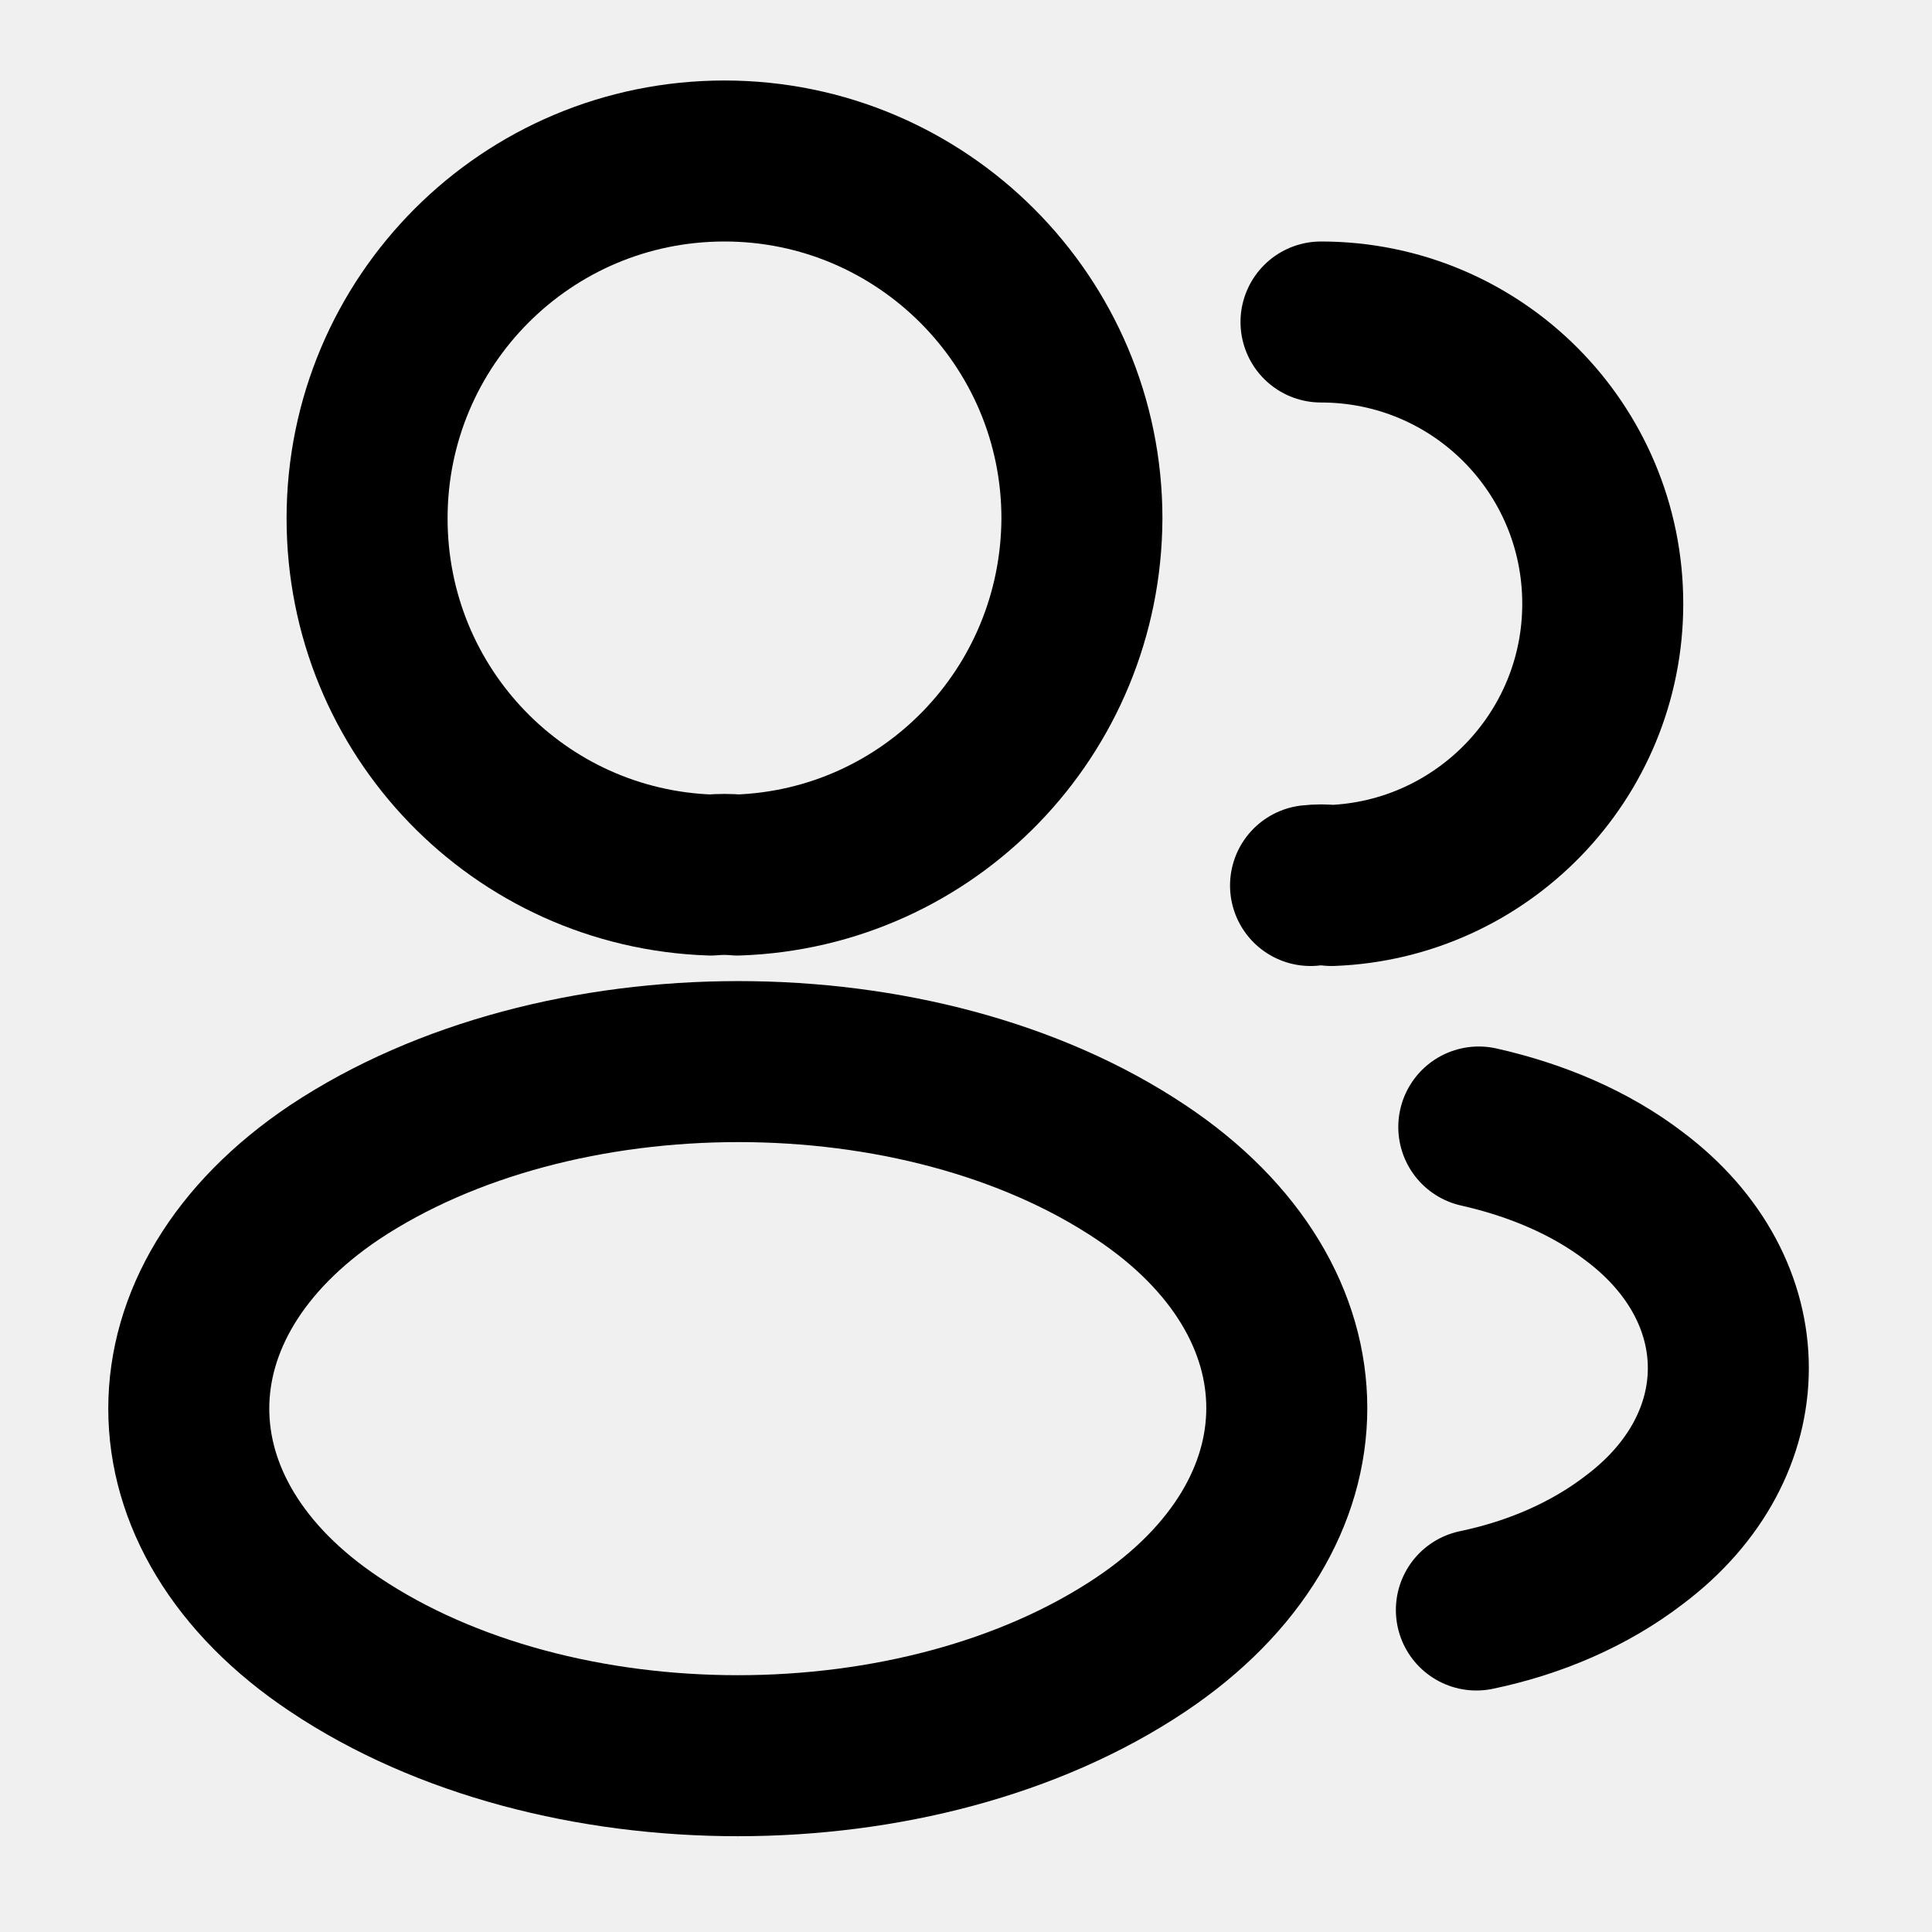
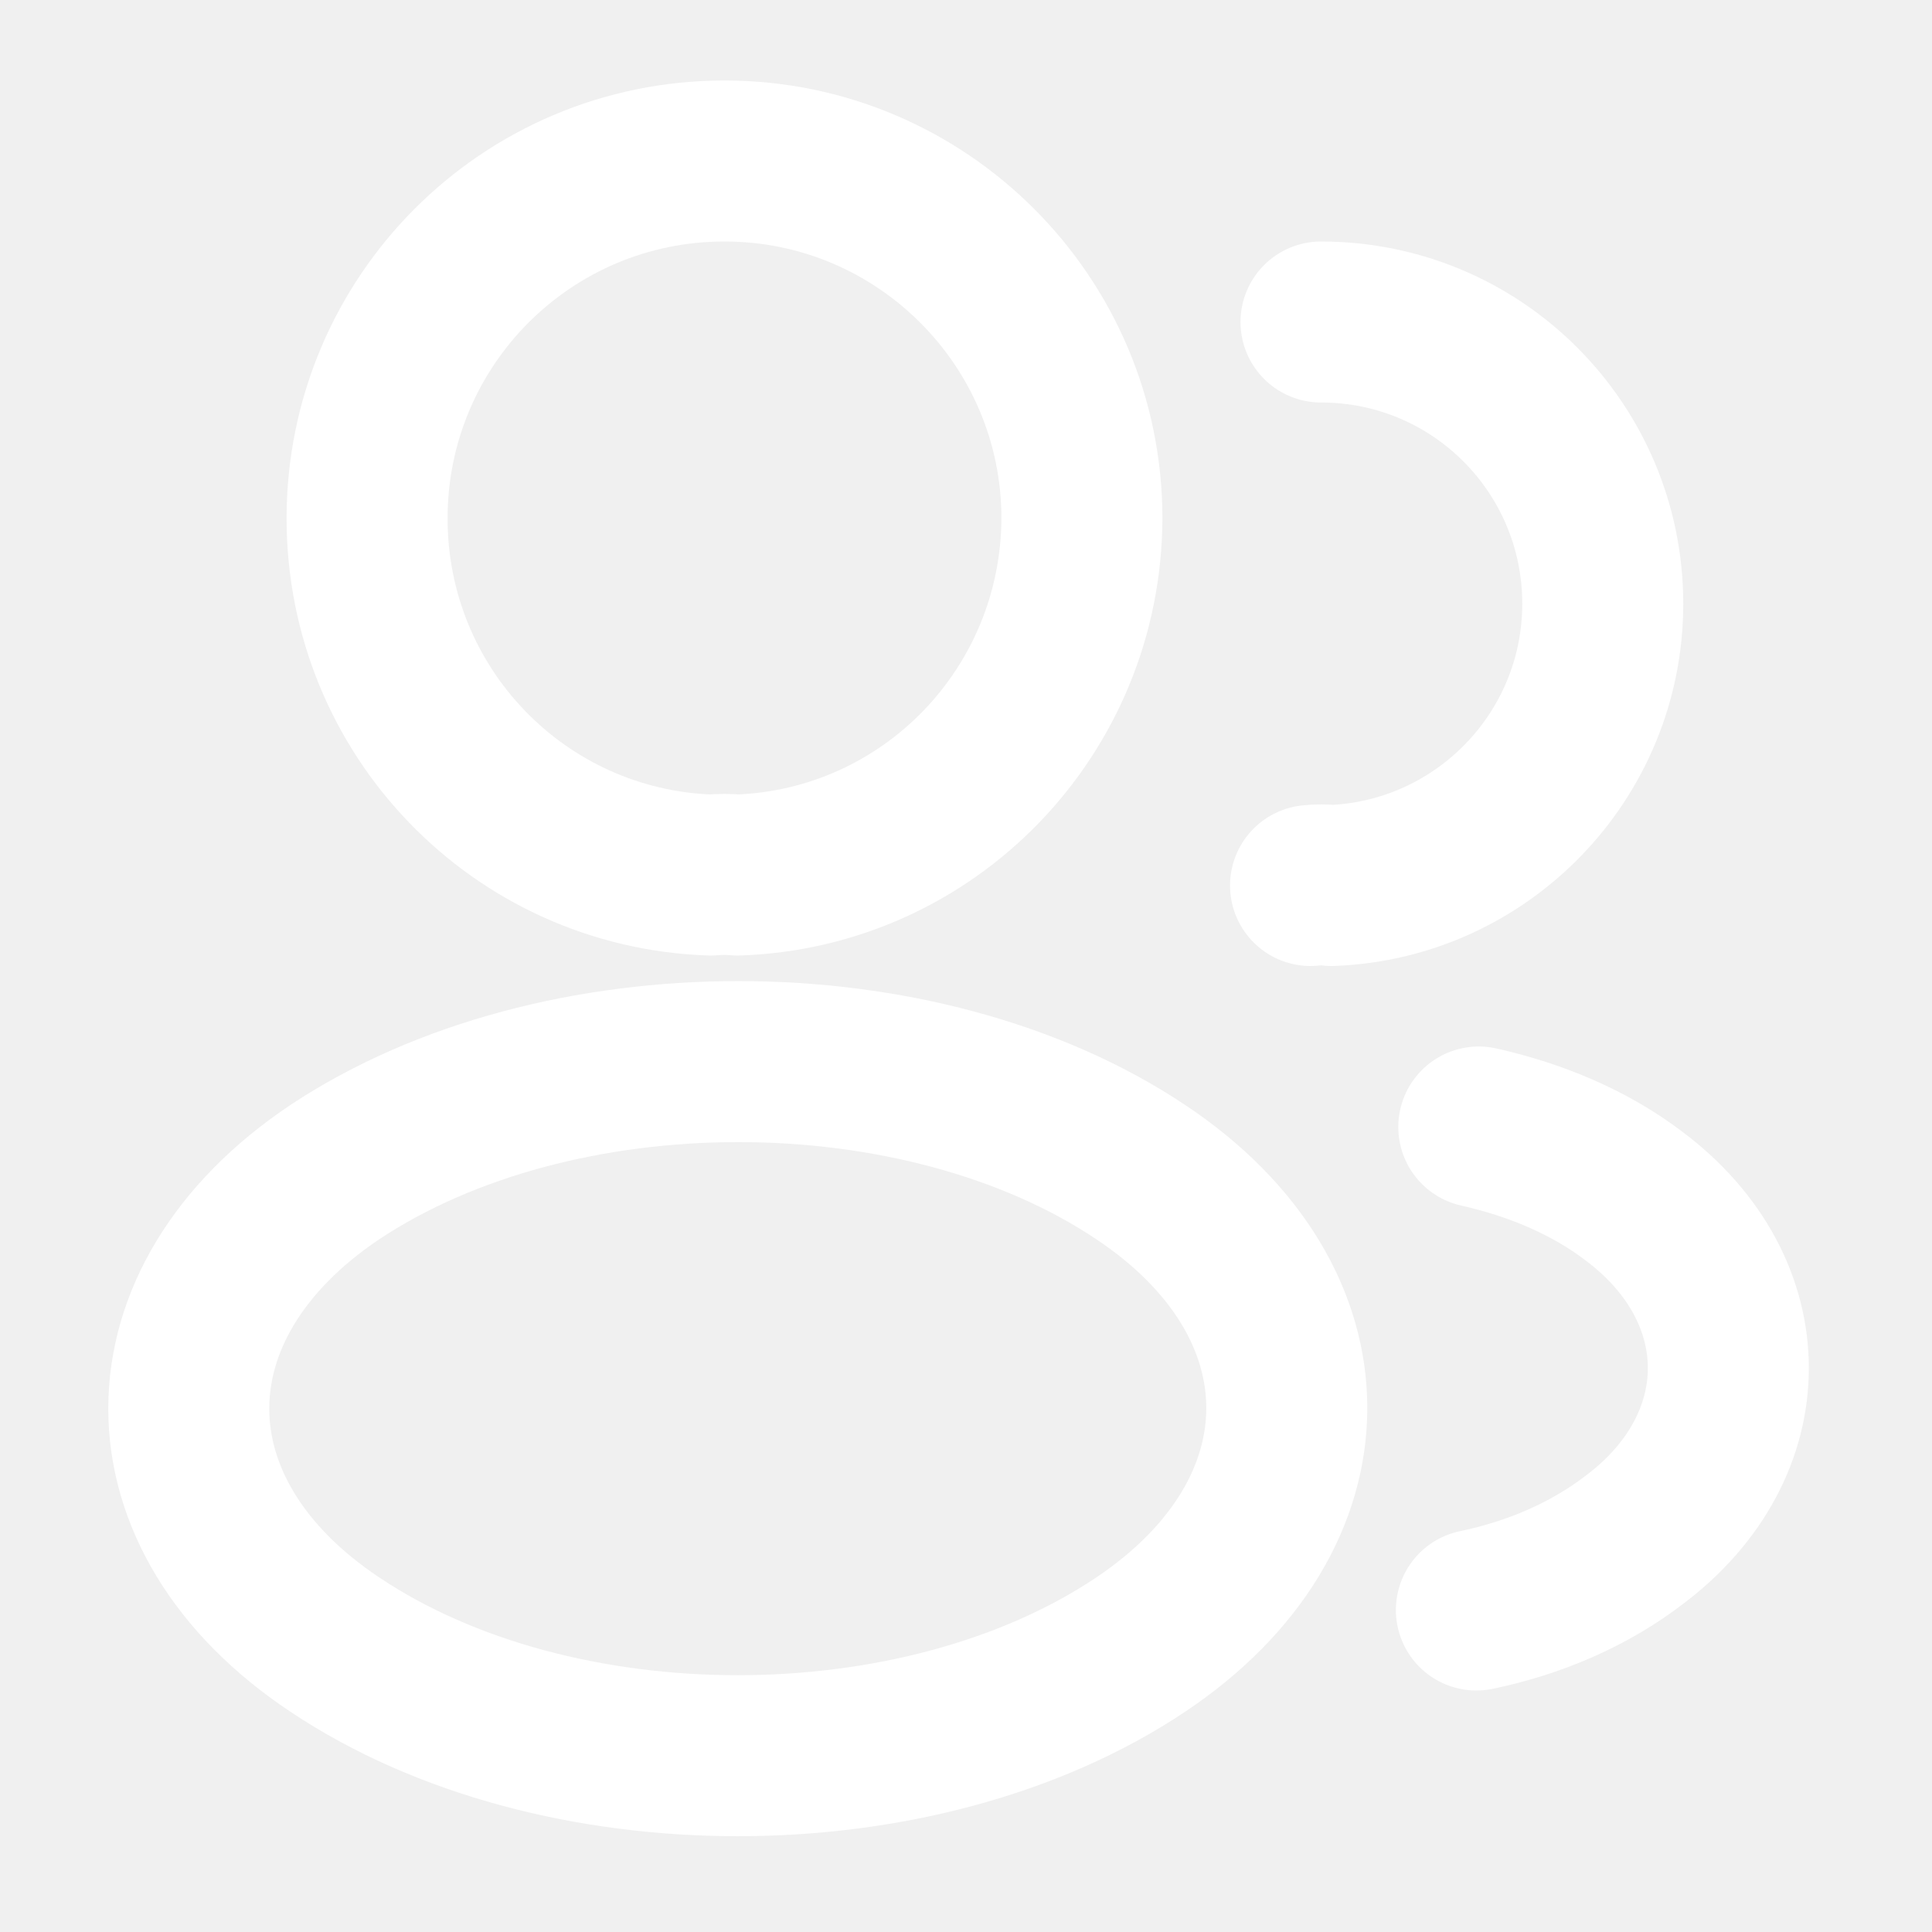
<svg xmlns="http://www.w3.org/2000/svg" width="24" height="24" viewBox="0 0 24 24" fill="none">
-   <path d="M9.16 10.87C9.06 10.86 8.94 10.86 8.83 10.87C6.45 10.79 4.56 8.84 4.56 6.44C4.56 3.99 6.54 2 9 2C11.45 2 13.44 3.99 13.44 6.44C13.43 8.84 11.54 10.79 9.16 10.87Z" stroke="black" stroke-width="2" stroke-linecap="round" stroke-linejoin="round" />
-   <path d="M16.41 4C18.35 4 19.91 5.57 19.91 7.5C19.91 9.39 18.41 10.93 16.54 11C16.46 10.99 16.37 10.99 16.28 11" stroke="black" stroke-width="2" stroke-linecap="round" stroke-linejoin="round" />
-   <path d="M4.16 14.56C1.74 16.18 1.74 18.82 4.16 20.43C6.91 22.27 11.42 22.27 14.17 20.43C16.59 18.81 16.59 16.17 14.17 14.56C11.43 12.73 6.92 12.73 4.16 14.56Z" stroke="black" stroke-width="2" stroke-linecap="round" stroke-linejoin="round" />
-   <path d="M18.34 20C19.06 19.85 19.74 19.56 20.3 19.13C21.86 17.96 21.86 16.03 20.3 14.86C19.75 14.44 19.08 14.16 18.37 14" stroke="black" stroke-width="2" stroke-linecap="round" stroke-linejoin="round" />
+   <path d="M9.16 10.87C9.06 10.86 8.94 10.86 8.83 10.87C6.45 10.79 4.56 8.84 4.56 6.44C4.56 3.99 6.54 2 9 2C11.45 2 13.44 3.99 13.44 6.44C13.43 8.84 11.54 10.79 9.16 10.87Z" stroke="white" stroke-width="2" stroke-linecap="round" stroke-linejoin="round" />
+   <path d="M16.41 4C18.35 4 19.91 5.57 19.91 7.5C19.91 9.39 18.41 10.93 16.54 11C16.46 10.99 16.37 10.99 16.28 11" stroke="white" stroke-width="2" stroke-linecap="round" stroke-linejoin="round" />
+   <path d="M4.16 14.56C1.74 16.18 1.74 18.82 4.16 20.43C6.91 22.27 11.42 22.27 14.17 20.43C16.59 18.81 16.59 16.17 14.17 14.56C11.43 12.73 6.92 12.73 4.16 14.56Z" stroke="white" stroke-width="2" stroke-linecap="round" stroke-linejoin="round" />
+   <path d="M18.34 20C19.06 19.85 19.74 19.56 20.3 19.13C21.86 17.96 21.86 16.03 20.3 14.86C19.75 14.44 19.08 14.16 18.37 14" stroke="white" stroke-width="2" stroke-linecap="round" stroke-linejoin="round" />
</svg>
